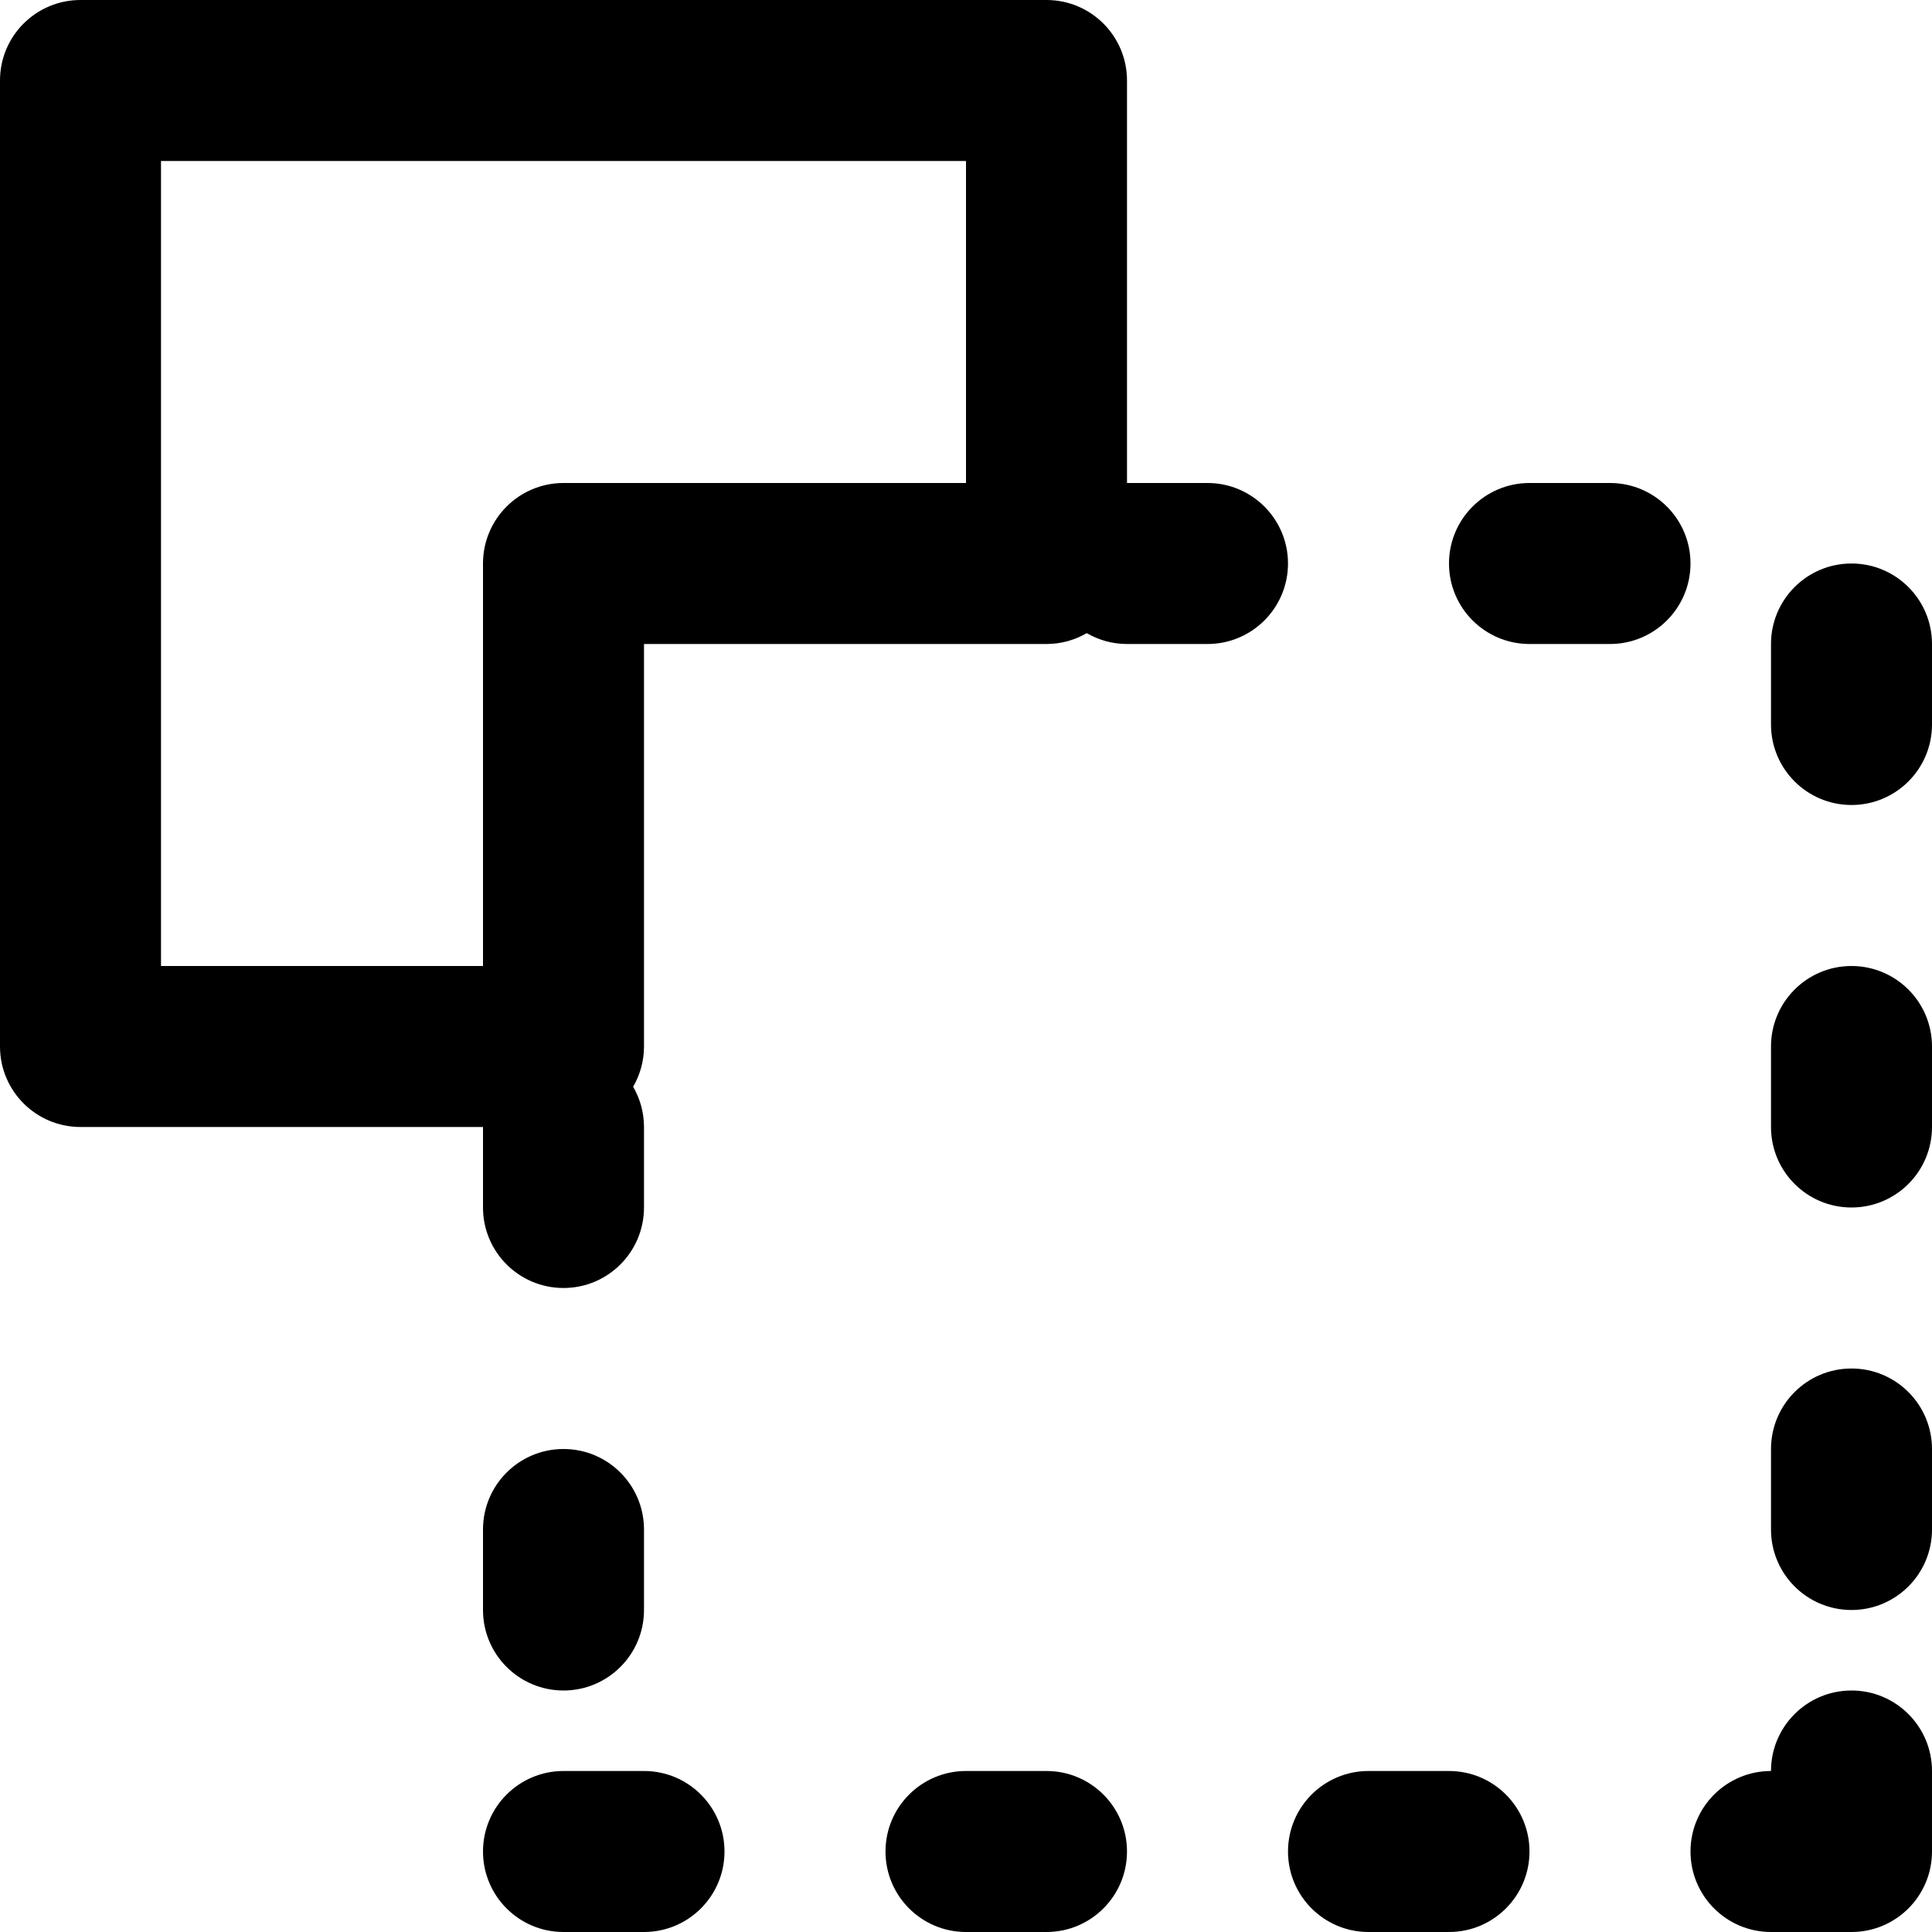
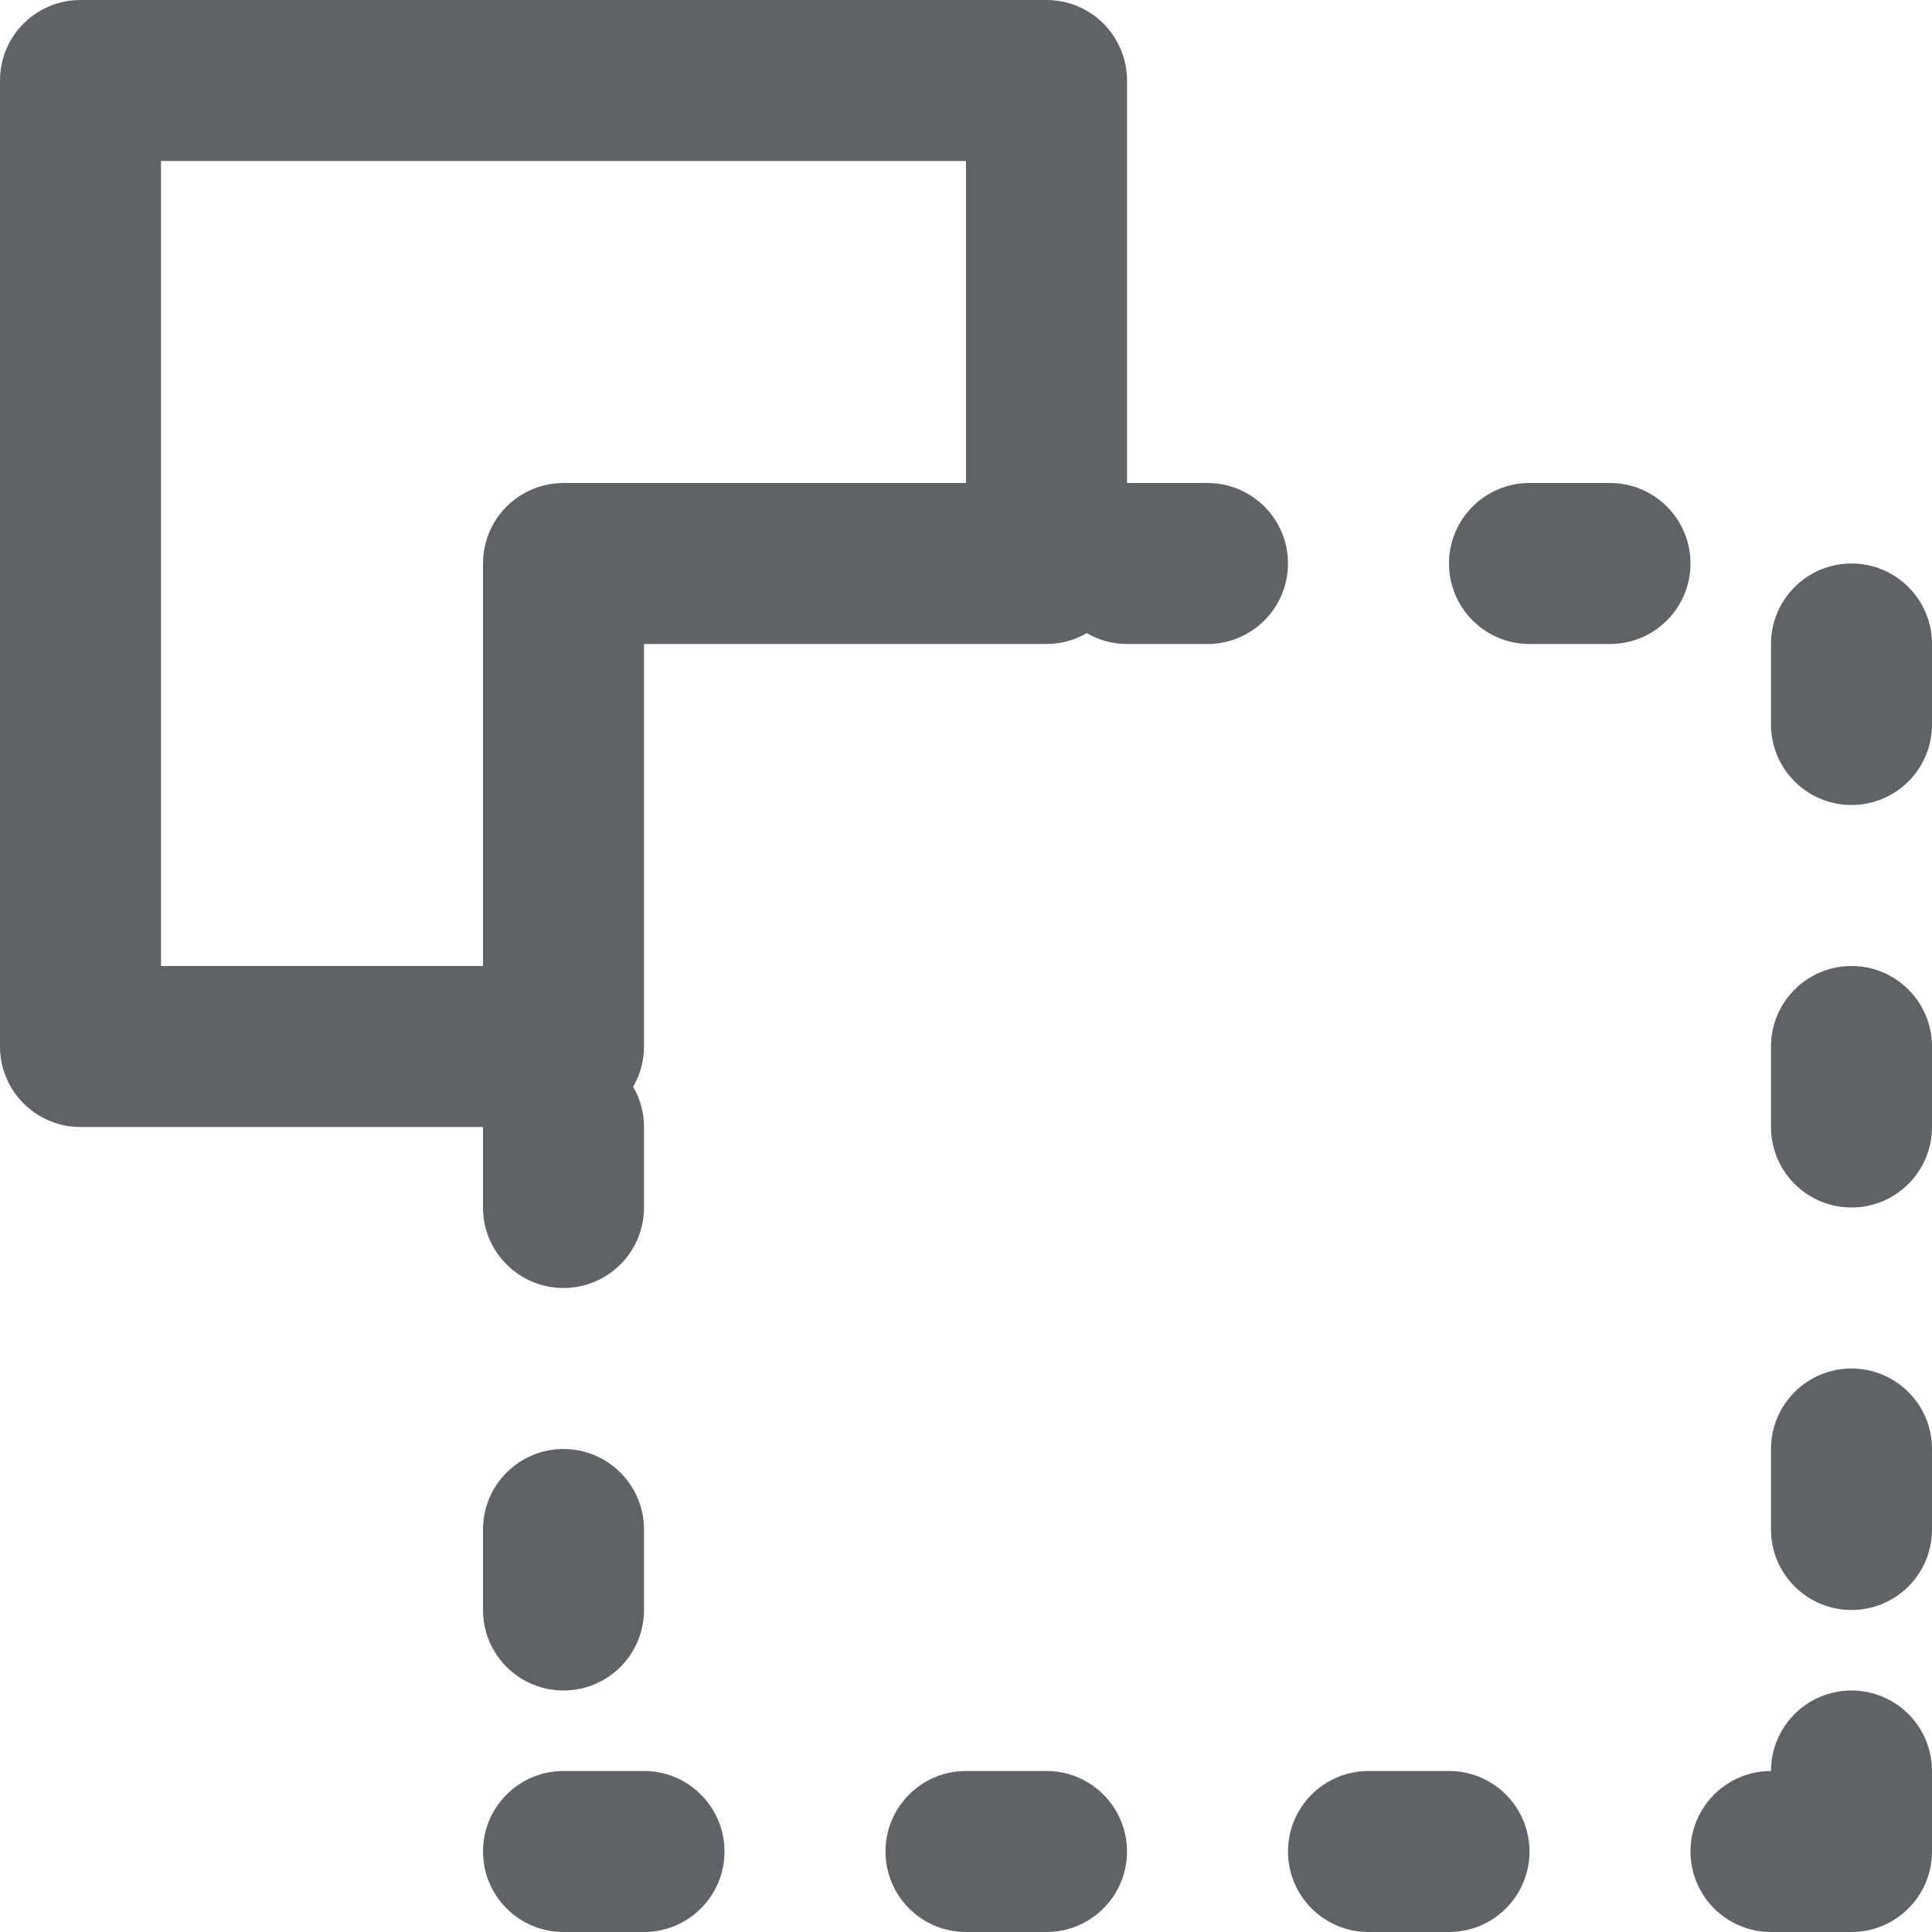
- <svg xmlns="http://www.w3.org/2000/svg" fill="#000000" height="64px" width="64px" version="1.1" id="Layer_1" viewBox="0 0 512 512" xml:space="preserve">
+ <svg xmlns="http://www.w3.org/2000/svg" fill="#5f6368" height="64px" width="64px" version="1.1" id="Layer_1" viewBox="0 0 512 512" xml:space="preserve">
  <g id="SVGRepo_bgCarrier" stroke-width="0" />
  <g id="SVGRepo_tracerCarrier" stroke-linecap="round" stroke-linejoin="round" />
  <g id="SVGRepo_iconCarrier">
    <g>
      <g>
        <g>
          <path d="M320,128h-21.333V21.333C298.667,9.551,289.115,0,277.333,0h-256C9.551,0,0,9.551,0,21.333v256 c0,11.782,9.551,21.333,21.333,21.333H128V320c0,11.782,9.551,21.333,21.333,21.333c11.782,0,21.333-9.551,21.333-21.333v-21.333 c0-3.89-1.058-7.526-2.877-10.667c1.819-3.14,2.877-6.776,2.877-10.667v-64V192v-21.333H192h21.333h64 c3.89,0,7.526-1.058,10.667-2.877c3.14,1.819,6.776,2.877,10.667,2.877H320c11.782,0,21.333-9.551,21.333-21.333 C341.333,137.551,331.782,128,320,128z M256,128h-42.667H192h-42.667C137.551,128,128,137.551,128,149.333V192v21.333V256H42.667 V42.667H256V128z" />
          <path d="M384,469.333h-21.333c-11.782,0-21.333,9.551-21.333,21.333S350.885,512,362.667,512H384 c11.782,0,21.333-9.551,21.333-21.333S395.782,469.333,384,469.333z" />
          <path d="M170.667,469.333h-21.333c-11.782,0-21.333,9.551-21.333,21.333S137.551,512,149.333,512h21.333 c11.782,0,21.333-9.551,21.333-21.333S182.449,469.333,170.667,469.333z" />
          <path d="M149.333,448c11.782,0,21.333-9.551,21.333-21.333v-21.333c0-11.782-9.551-21.333-21.333-21.333 C137.551,384,128,393.551,128,405.333v21.333C128,438.449,137.551,448,149.333,448z" />
          <path d="M277.333,469.333H256c-11.782,0-21.333,9.551-21.333,21.333S244.218,512,256,512h21.333 c11.782,0,21.333-9.551,21.333-21.333S289.115,469.333,277.333,469.333z" />
          <path d="M426.667,128h-21.333C393.551,128,384,137.551,384,149.333c0,11.782,9.551,21.333,21.333,21.333h21.333 c11.782,0,21.333-9.551,21.333-21.333C448,137.551,438.449,128,426.667,128z" />
          <path d="M490.667,149.333c-11.782,0-21.333,9.551-21.333,21.333V192c0,11.782,9.551,21.333,21.333,21.333S512,203.782,512,192 v-21.333C512,158.885,502.449,149.333,490.667,149.333z" />
          <path d="M490.667,256c-11.782,0-21.333,9.551-21.333,21.333v21.333c0,11.782,9.551,21.333,21.333,21.333S512,310.449,512,298.667 v-21.333C512,265.551,502.449,256,490.667,256z" />
          <path d="M490.667,362.667c-11.782,0-21.333,9.551-21.333,21.333v21.333c0,11.782,9.551,21.333,21.333,21.333 S512,417.115,512,405.333V384C512,372.218,502.449,362.667,490.667,362.667z" />
          <path d="M490.667,448c-11.782,0-21.333,9.551-21.333,21.333c-11.782,0-21.333,9.551-21.333,21.333S457.551,512,469.333,512 h21.333c11.782,0,21.333-9.551,21.333-21.333v-21.333C512,457.551,502.449,448,490.667,448z" />
        </g>
      </g>
    </g>
  </g>
</svg>
